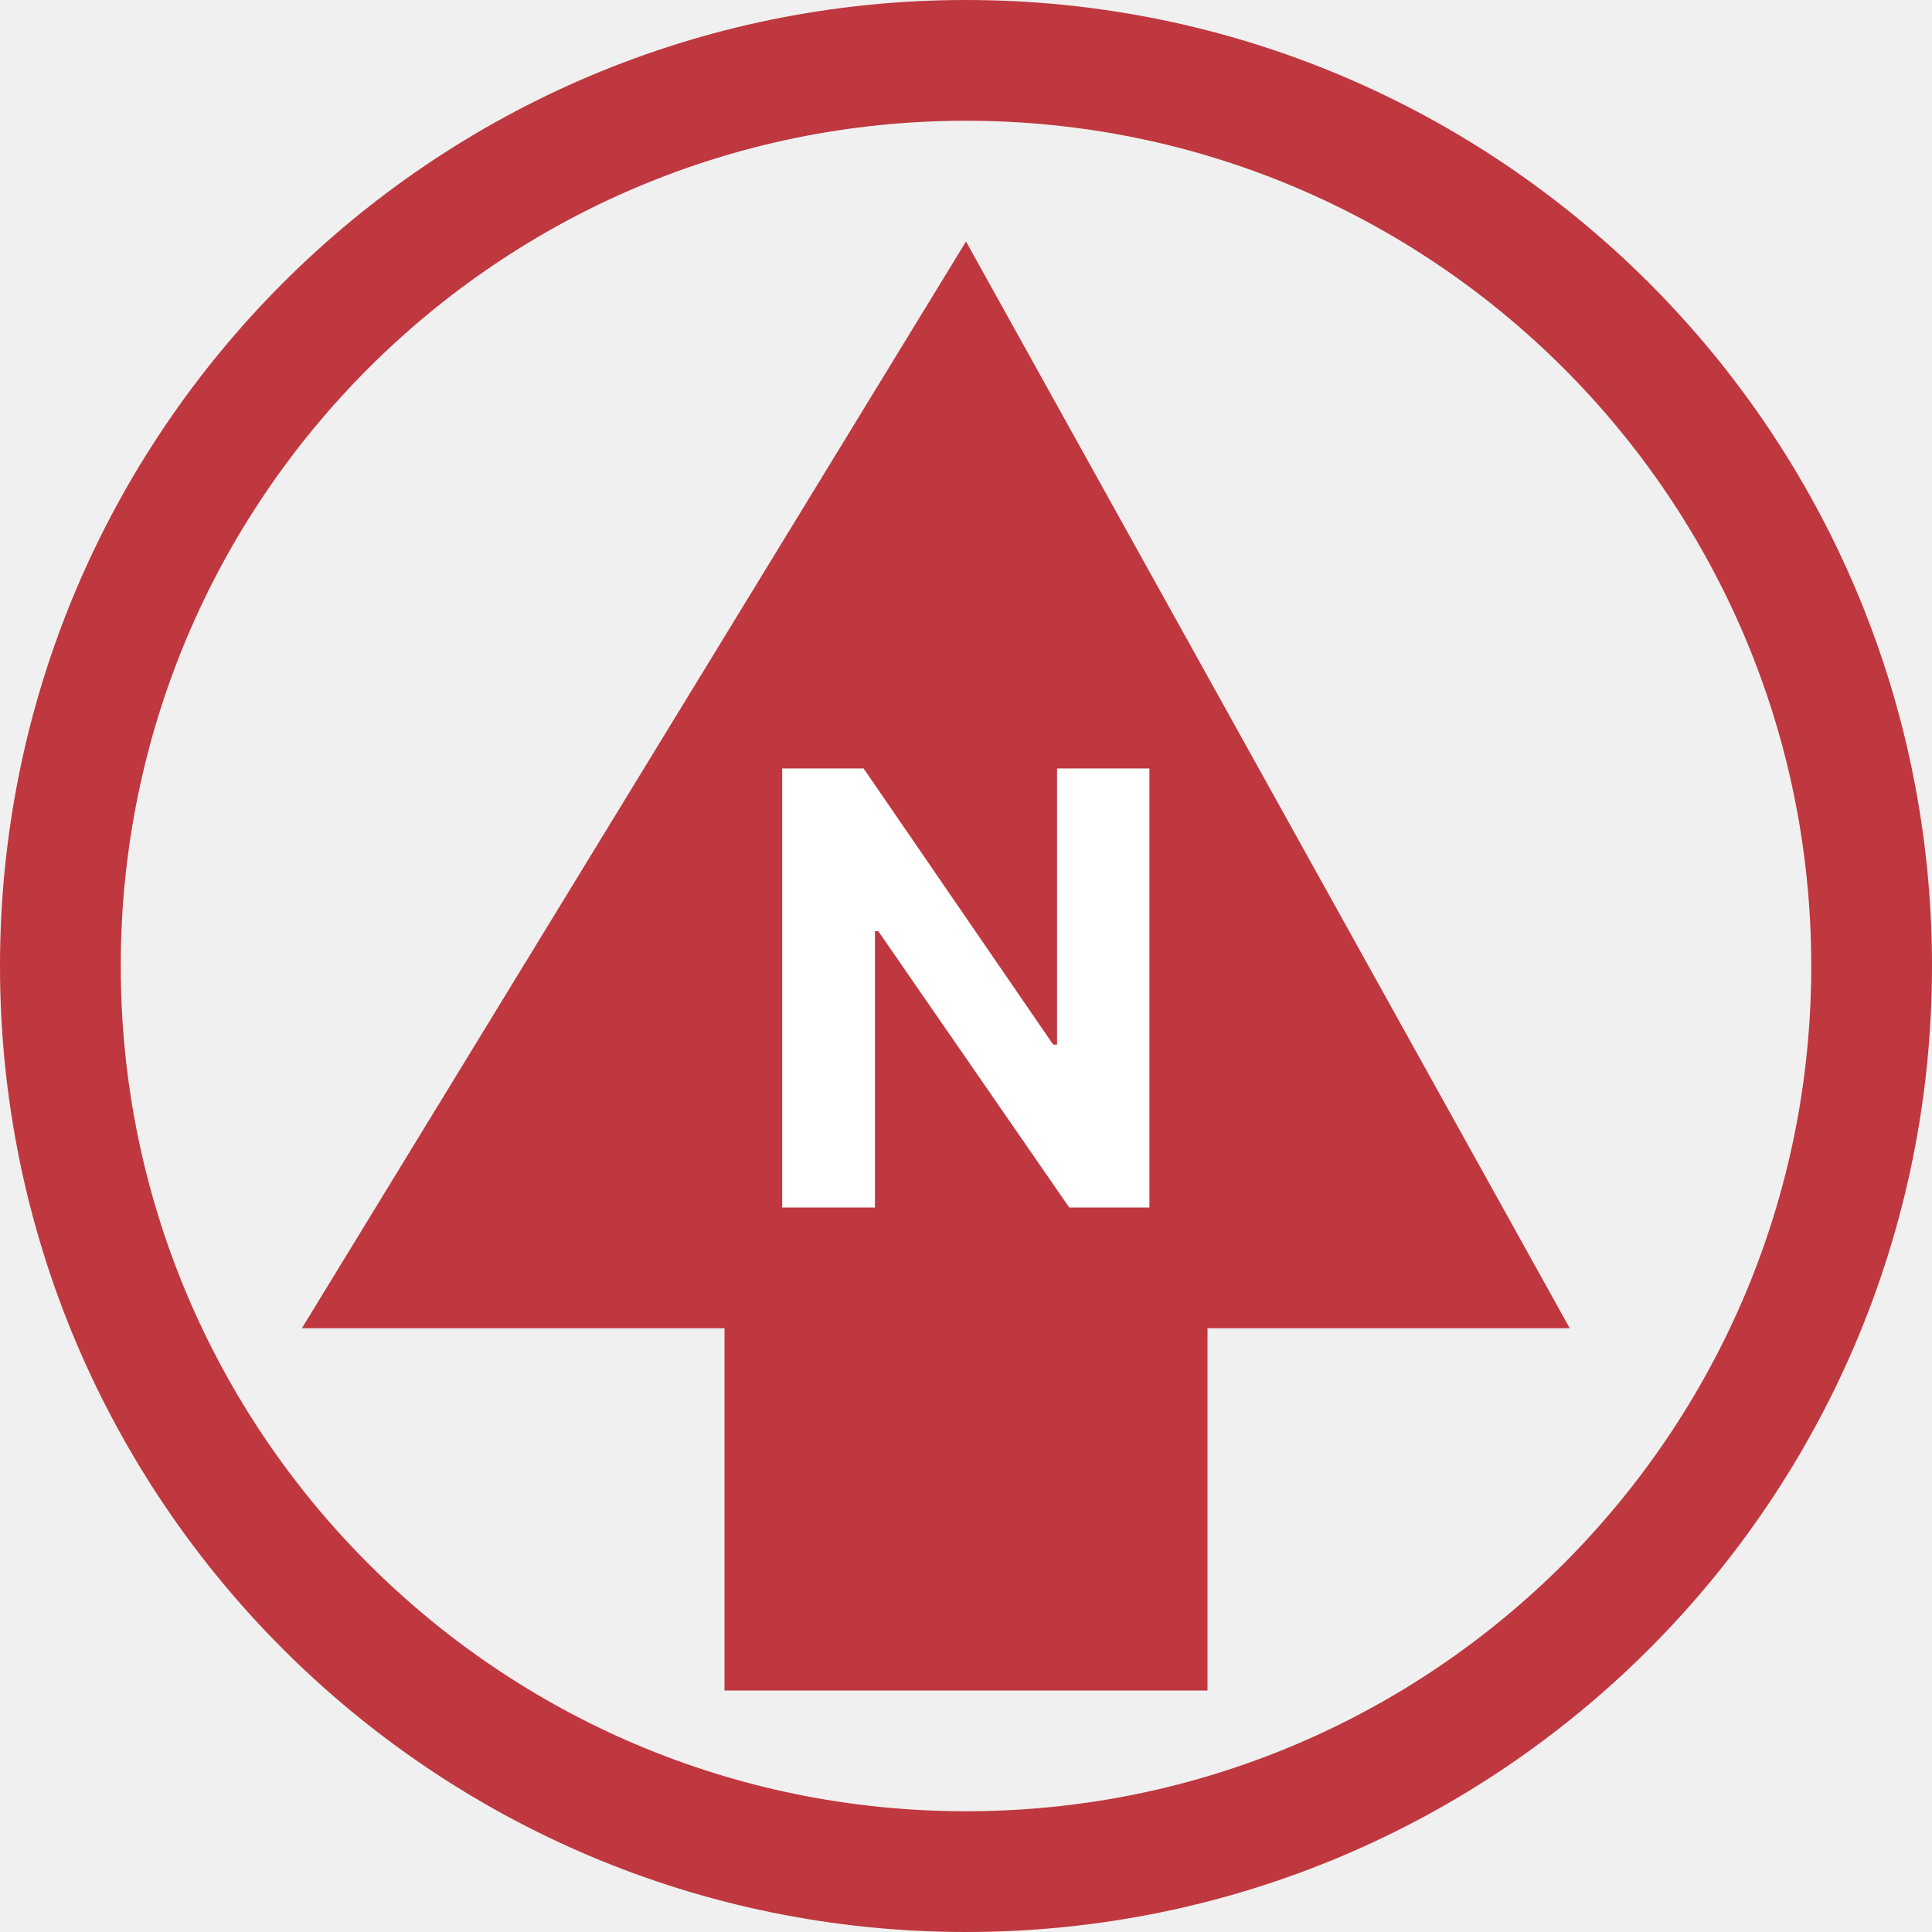
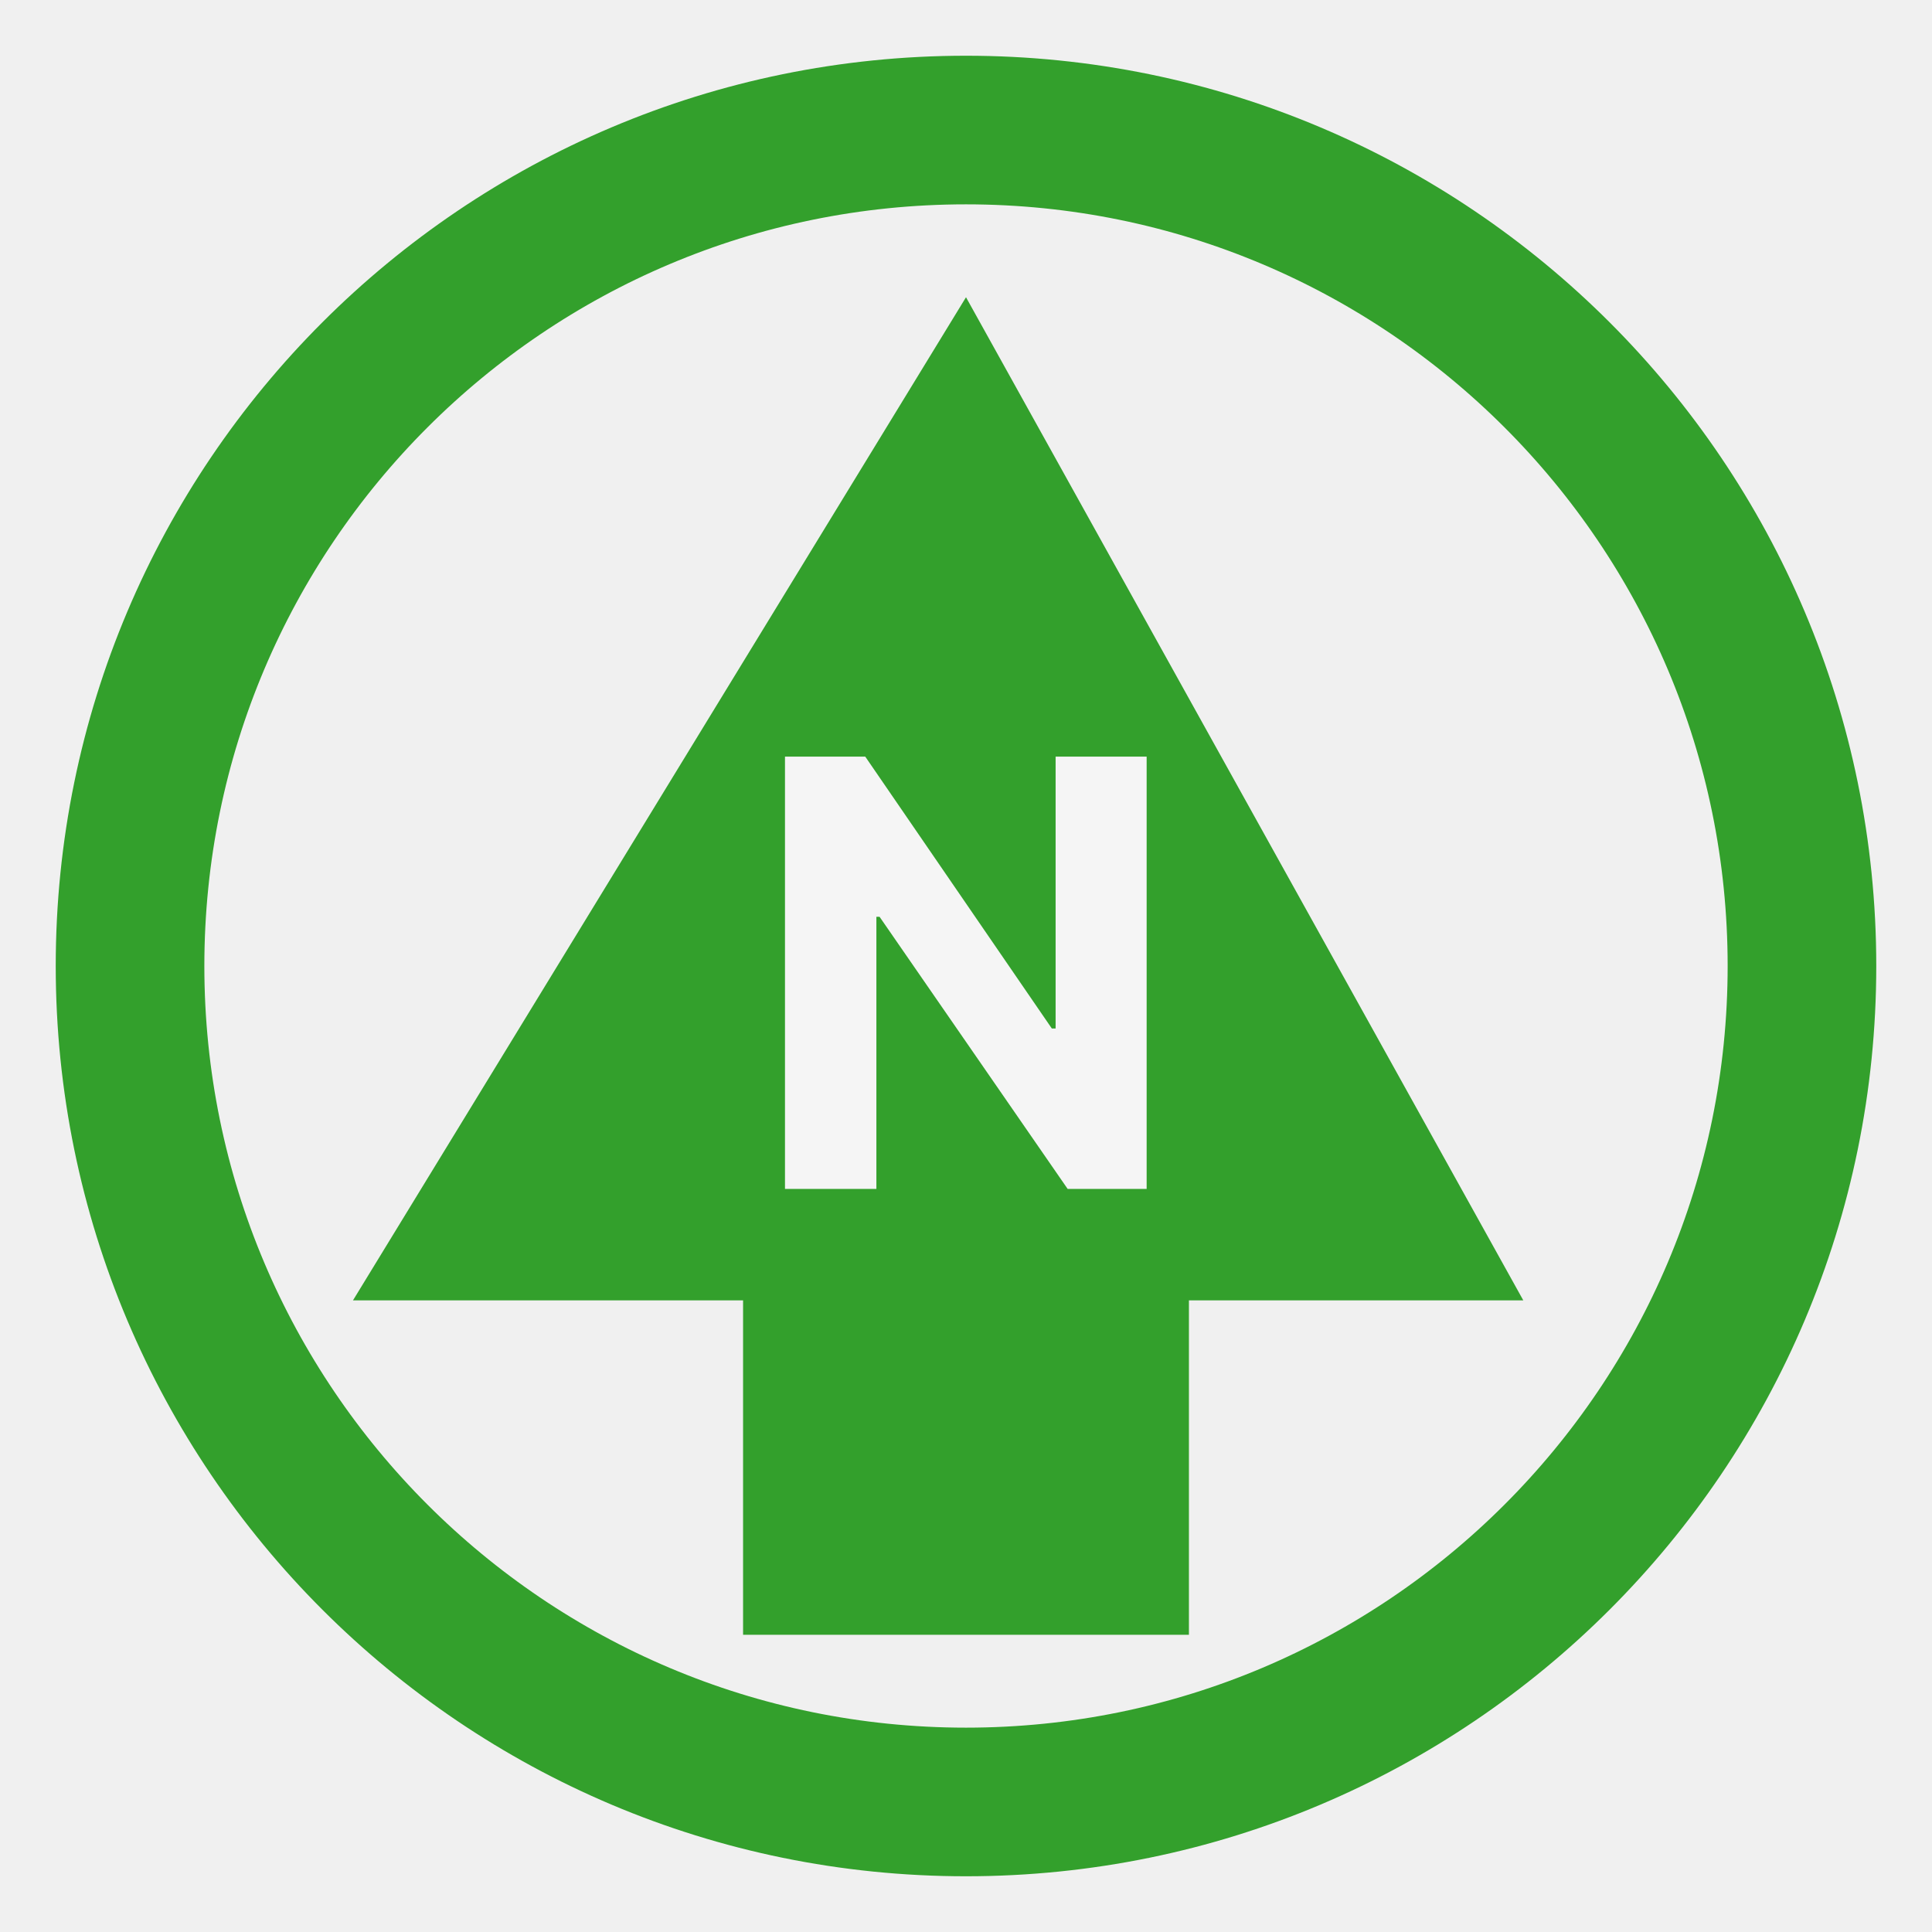
- <svg xmlns="http://www.w3.org/2000/svg" width="16" height="16" viewBox="0 0 16 16" fill="none">
-   <g clip-path="url(#clip0_3_11)">
-     <path d="M8 15.5C12.142 15.5 15.5 12.142 15.5 8C15.5 3.858 12.142 0.5 8 0.5C3.858 0.5 0.5 3.858 0.5 8C0.5 12.142 3.858 15.5 8 15.5Z" stroke="#BF383F" />
-     <path d="M8 2L13 11H10V14H6V11H2.5L8 2Z" fill="#BF383F" />
-     <path d="M9.519 6.364V10H8.855L7.273 7.711H7.246V10H6.478V6.364H7.152L8.722 8.651H8.754V6.364H9.519Z" fill="white" />
+ <svg xmlns="http://www.w3.org/2000/svg" width="26" height="26" viewBox="0 0 26 26" fill="none">
+   <g clip-path="url(#clip0_43_200)">
+     <path d="M13 24.25C19.213 24.25 24.25 19.213 24.25 13C24.25 6.787 19.213 1.75 13 1.75C6.787 1.75 1.75 6.787 1.75 13C1.75 19.213 6.787 24.25 13 24.25Z" stroke="#33A02C" stroke-width="2" />
+     <path d="M13 4L20.5 17.5H16V22H10V17.5H4.75L13 4Z" fill="#33A02C" />
+     <path d="M15.431 10.182V16H14.368L11.837 12.338H11.794V16H10.564V10.182H11.644L14.155 13.841H14.206V10.182H15.431Z" fill="#F5F5F5" />
  </g>
  <defs>
-     <clipPath id="clip0_3_11">
-       <rect width="16" height="16" fill="white" />
+     <clipPath id="clip0_43_200">
+       <rect width="26" height="26" fill="white" />
    </clipPath>
  </defs>
</svg>
